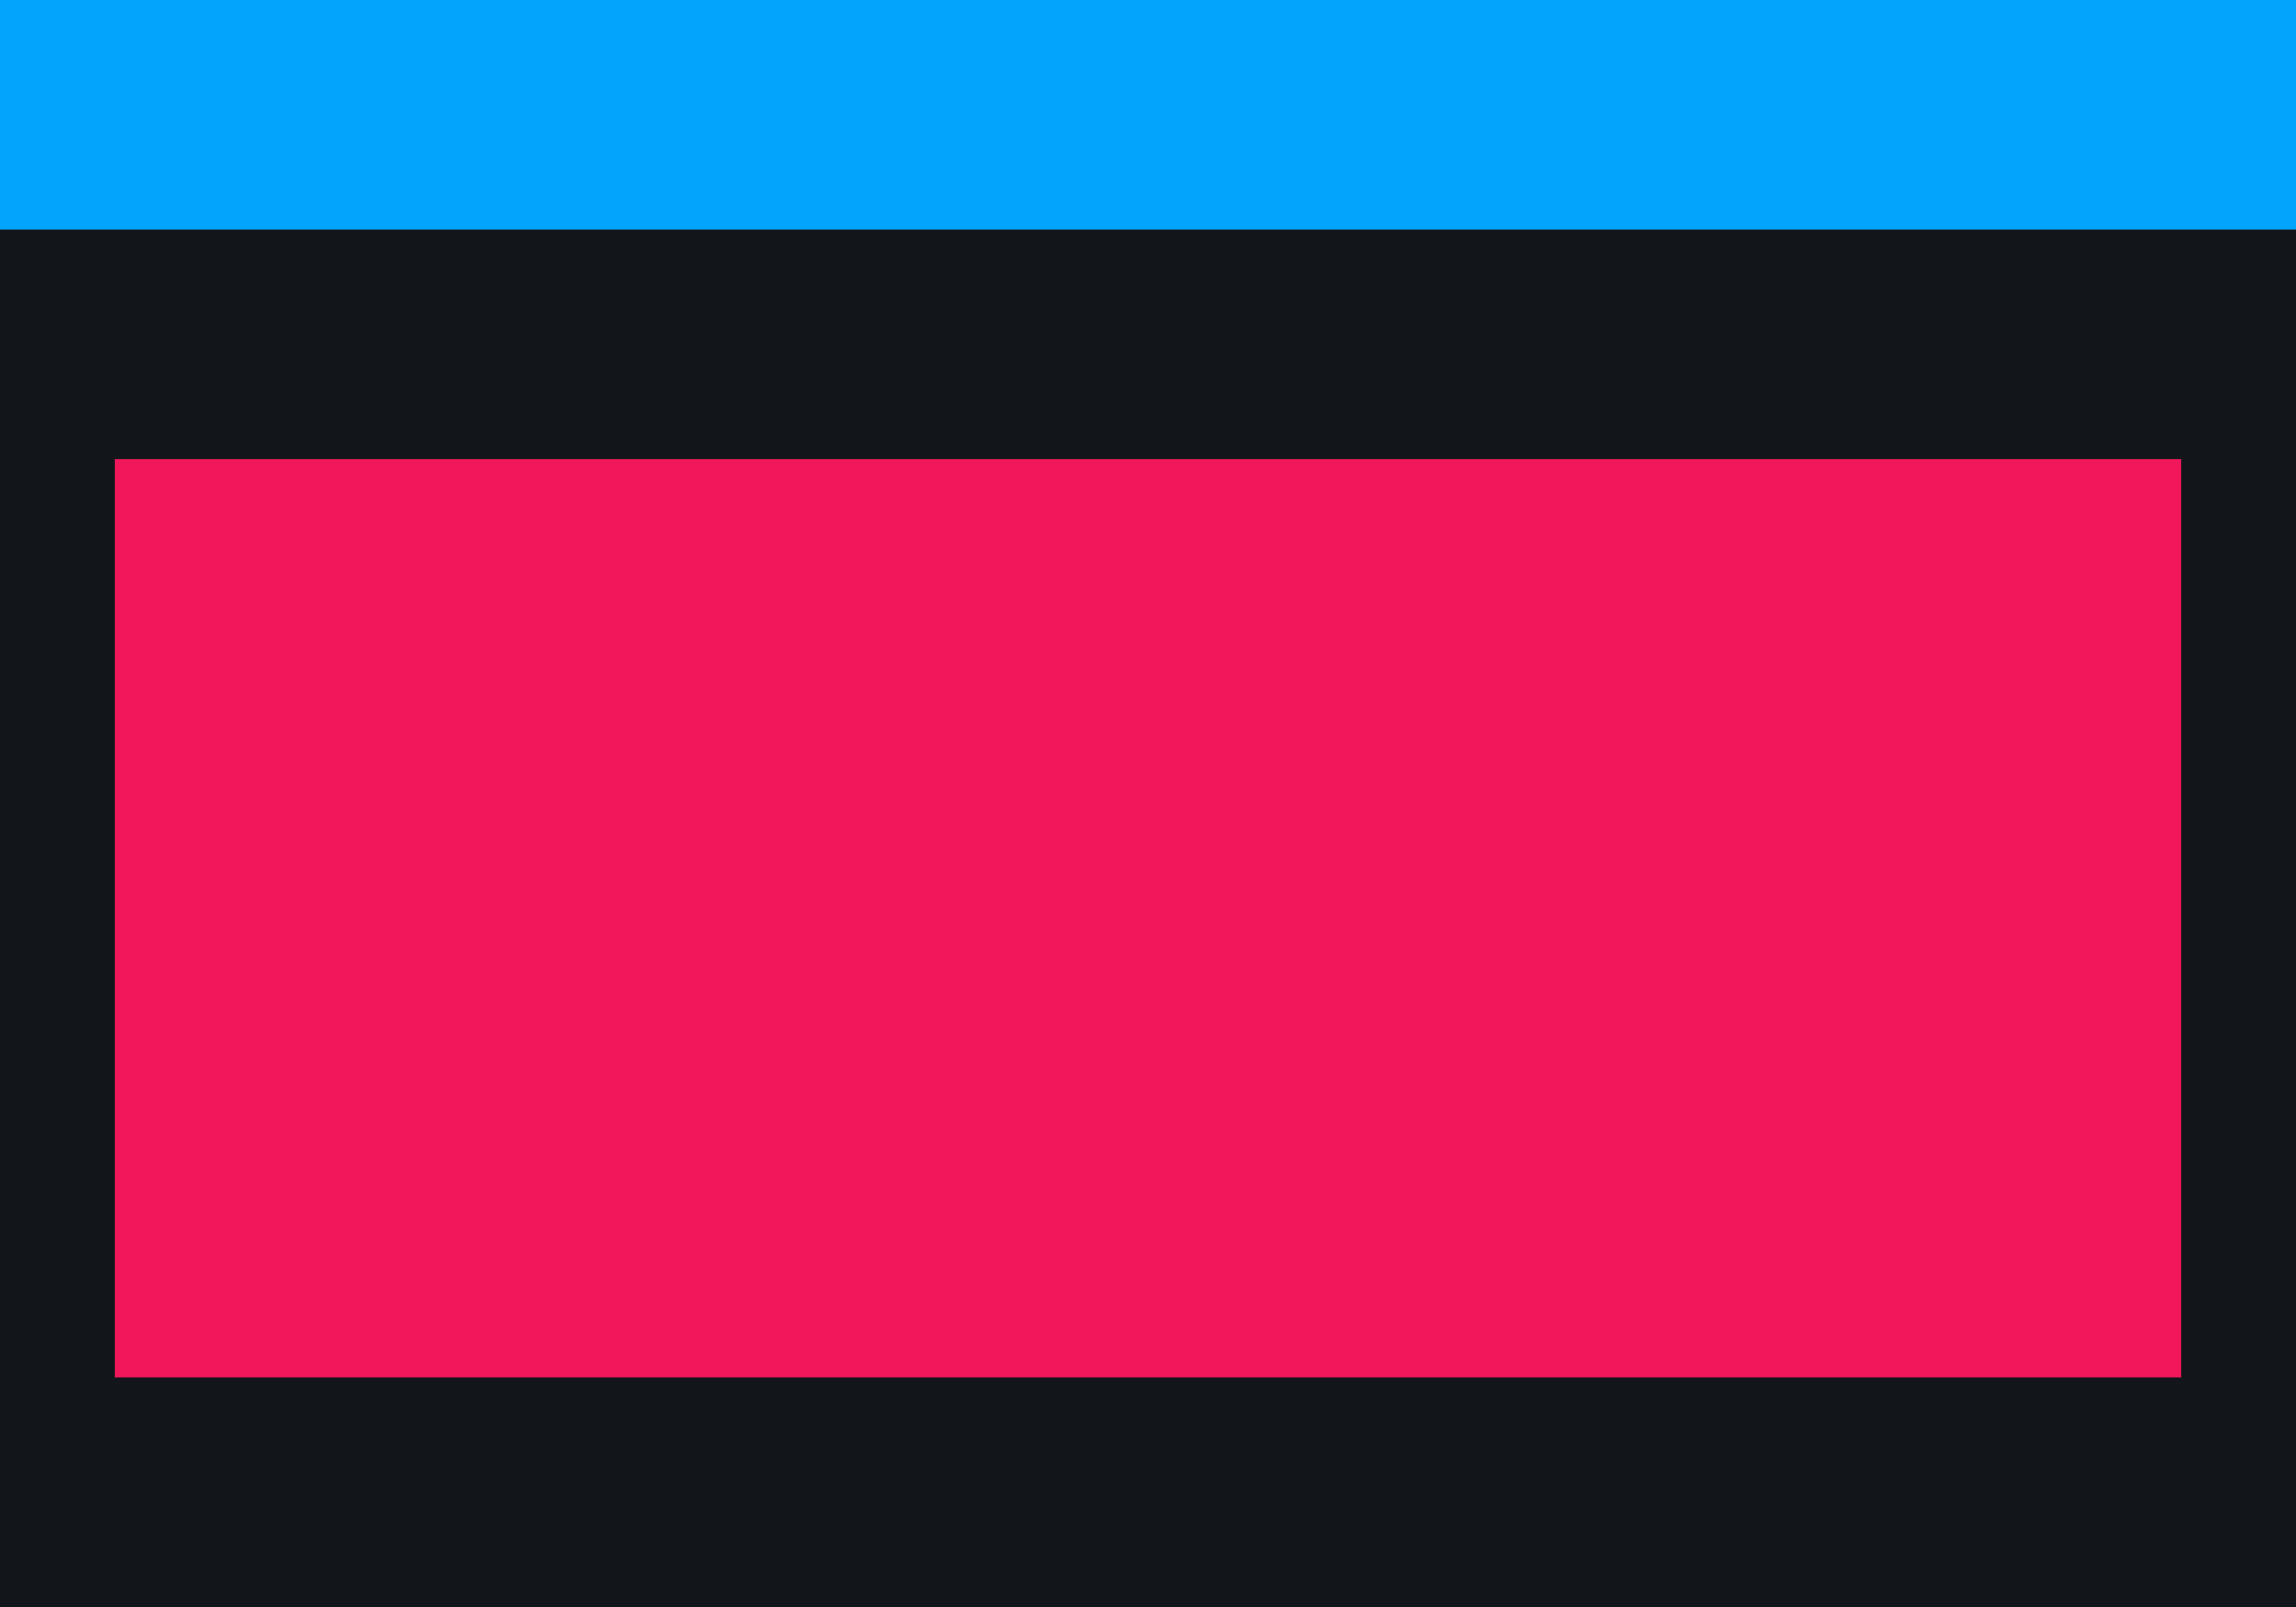
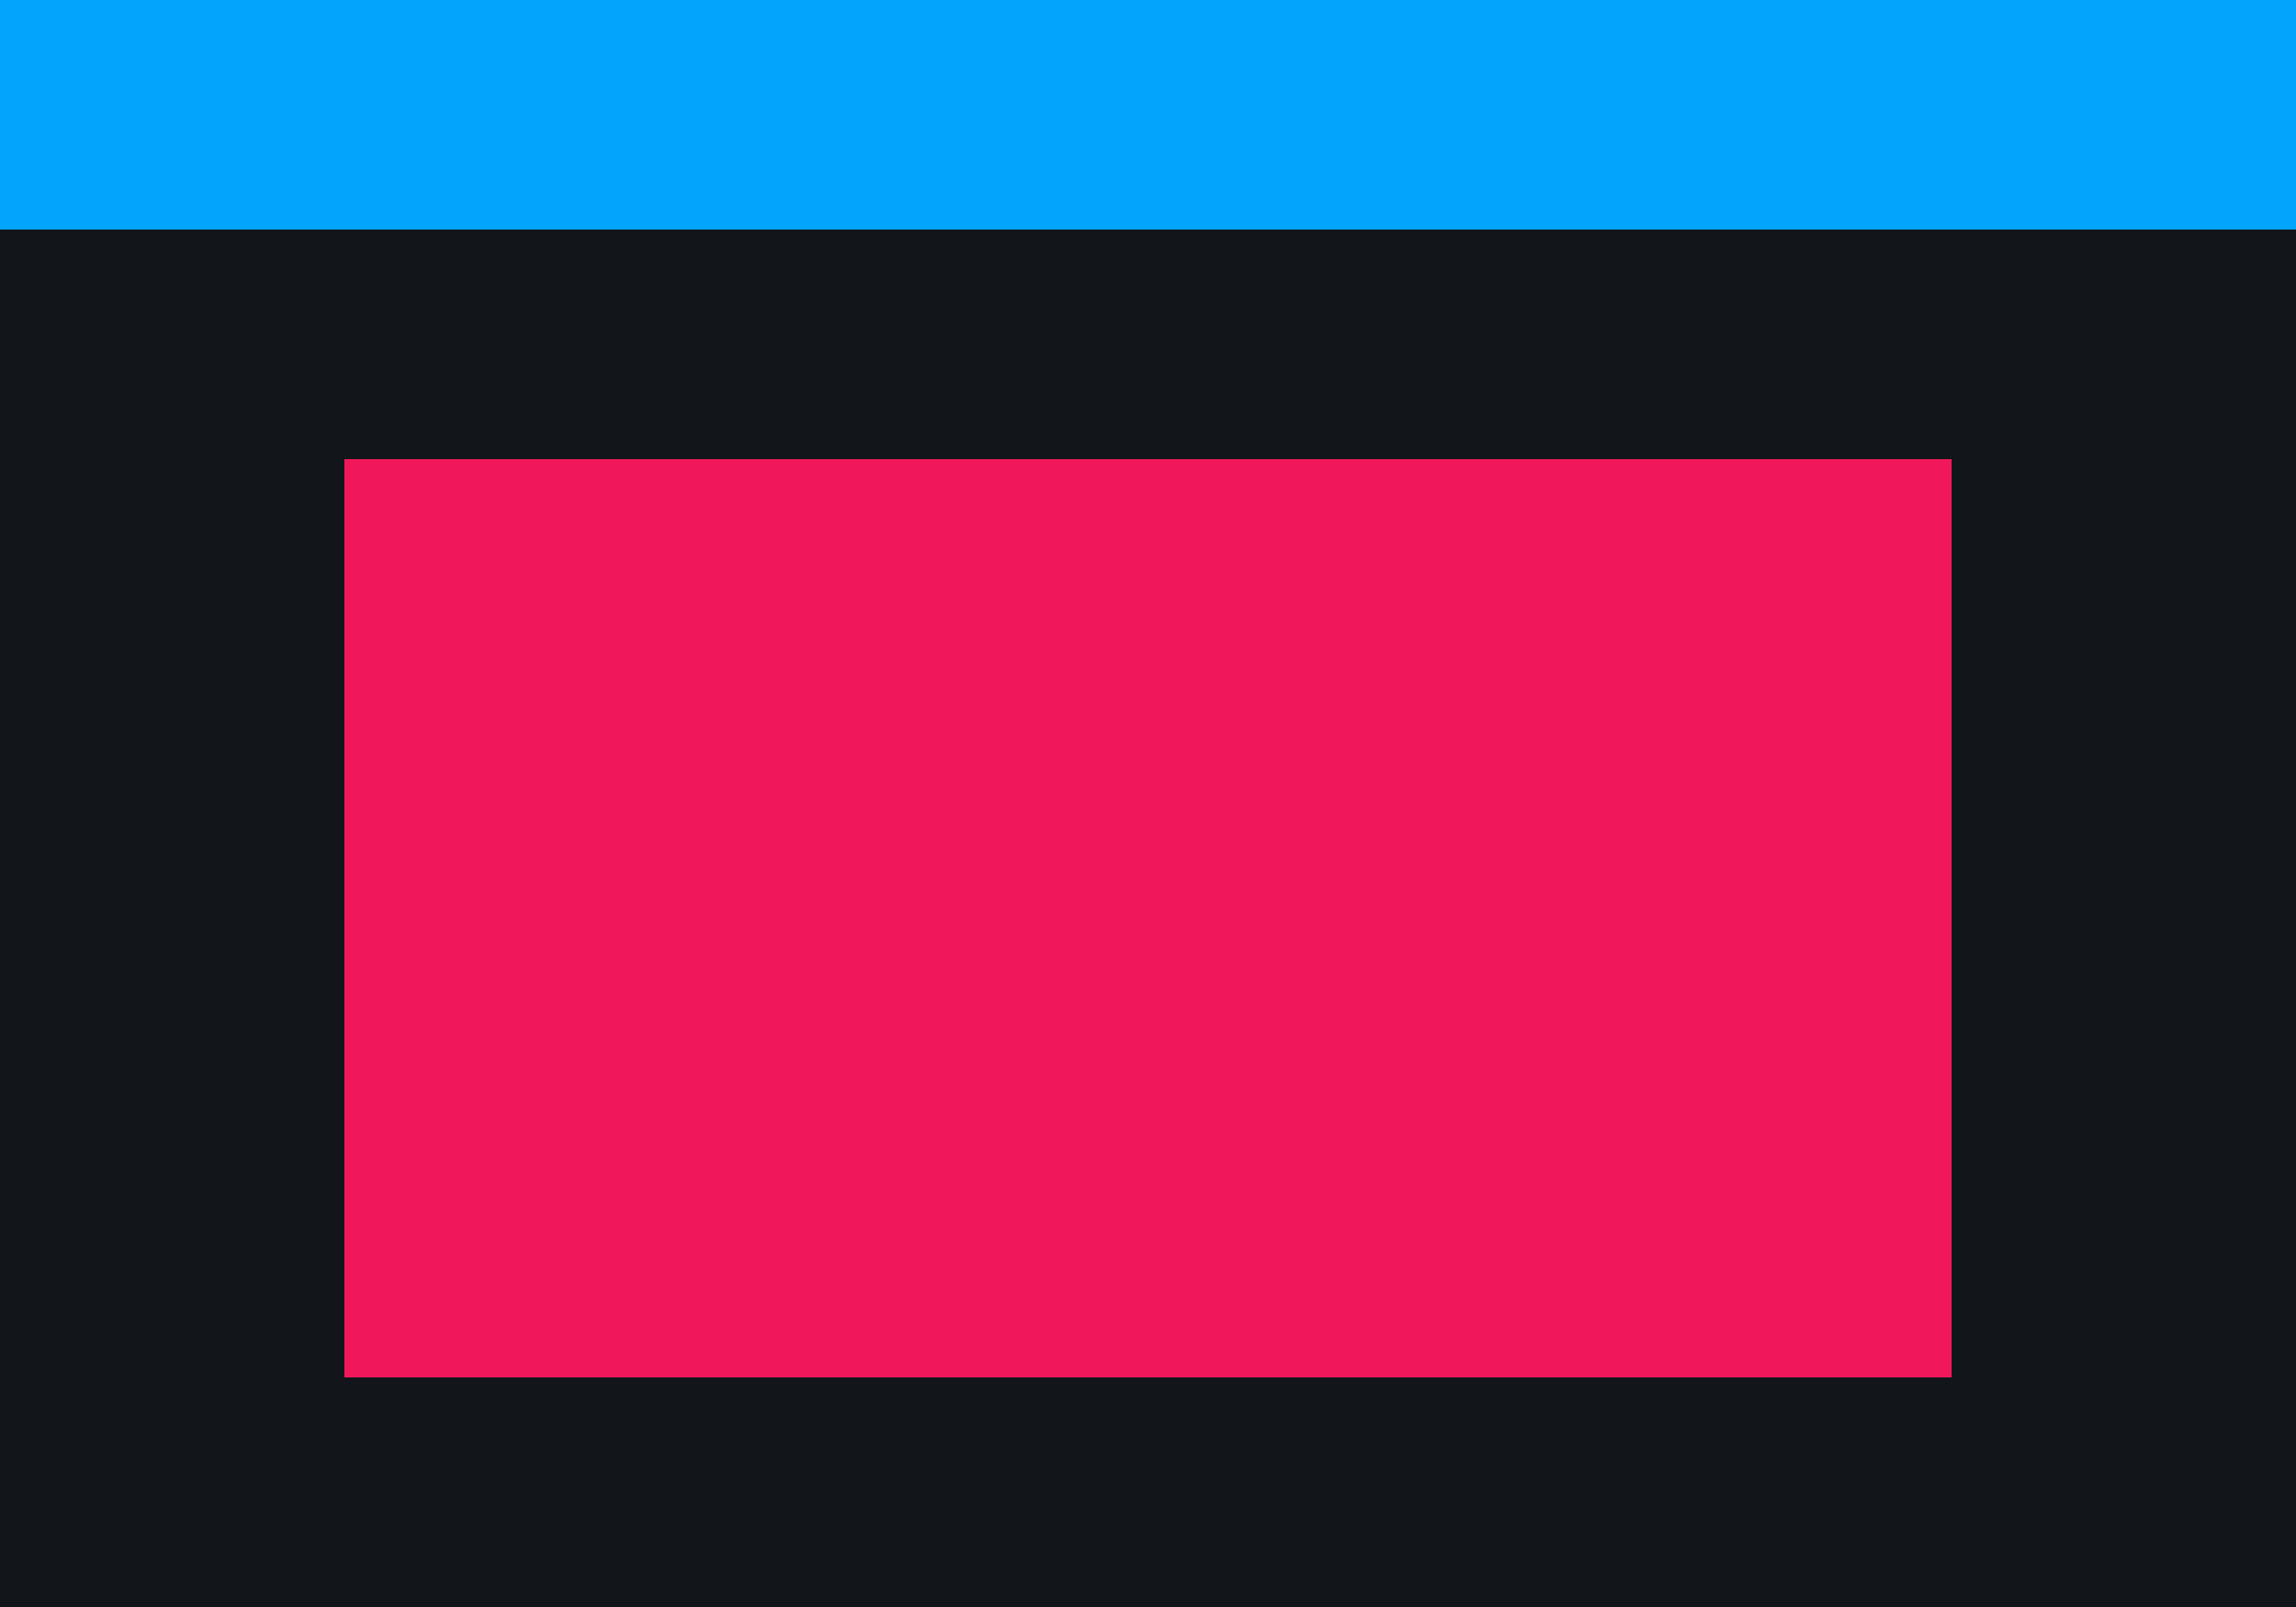
<svg xmlns="http://www.w3.org/2000/svg" width="20" height="14" viewBox="0 0 20 8" version="1.1" id="svg12">
  <defs id="defs16" />
  <rect style="opacity:1;fill:#12151a;fill-opacity:1;fill-rule:evenodd;stroke:none;stroke-width:5.984;stroke-linecap:round;stroke-linejoin:round;stroke-miterlimit:4;stroke-dasharray:none;stroke-opacity:1;paint-order:normal" id="rect814" width="20" height="14" x="0" y="-3" />
-   <rect width="18" height="8" id="rect2" x="1" y="1" style="fill:#f0185a;fill-opacity:1;stroke-width:0.299" />
+   <rect width="14" height="8" id="rect2" x="3" y="1" style="fill:#f0185a;fill-opacity:1;stroke-width:0.282" />
  <rect width="20" height="2" id="rect4" x="0" y="1" style="fill:#02a4fc;fill-opacity:1;stroke-width:1.118" transform="scale(1,-1)" />
  <g id="g834" transform="translate(0,-14)" />
</svg>
